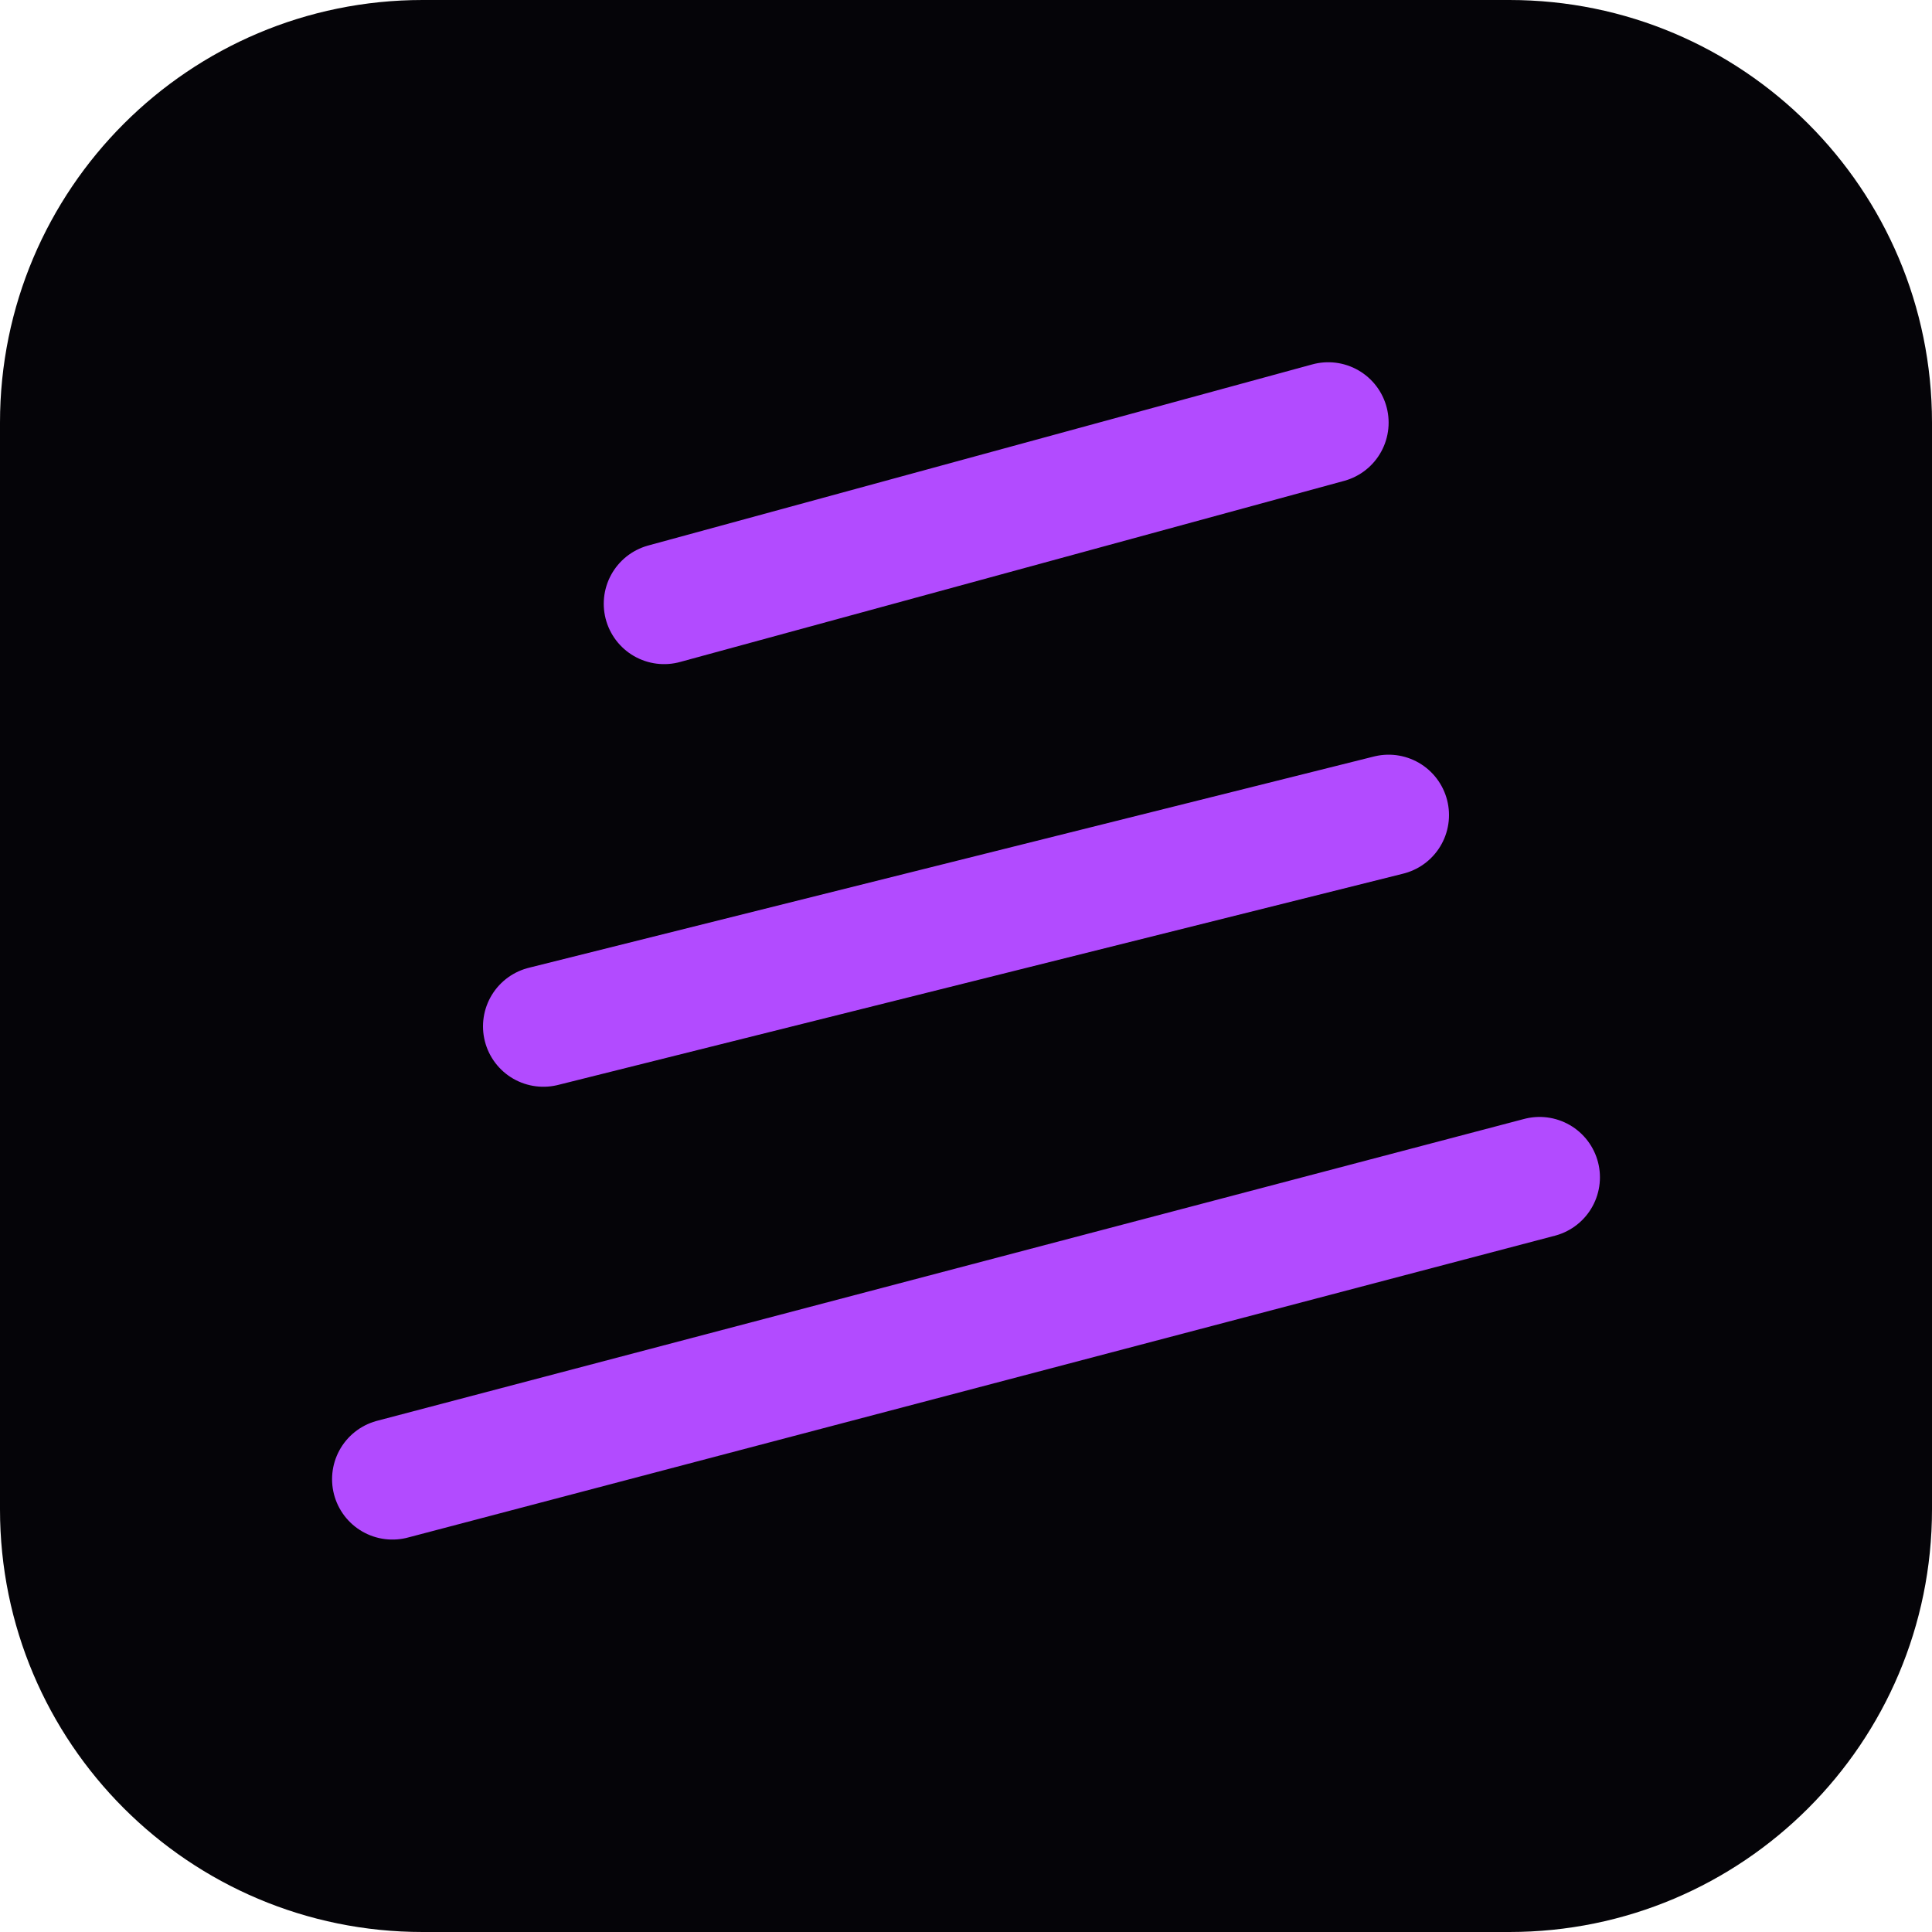
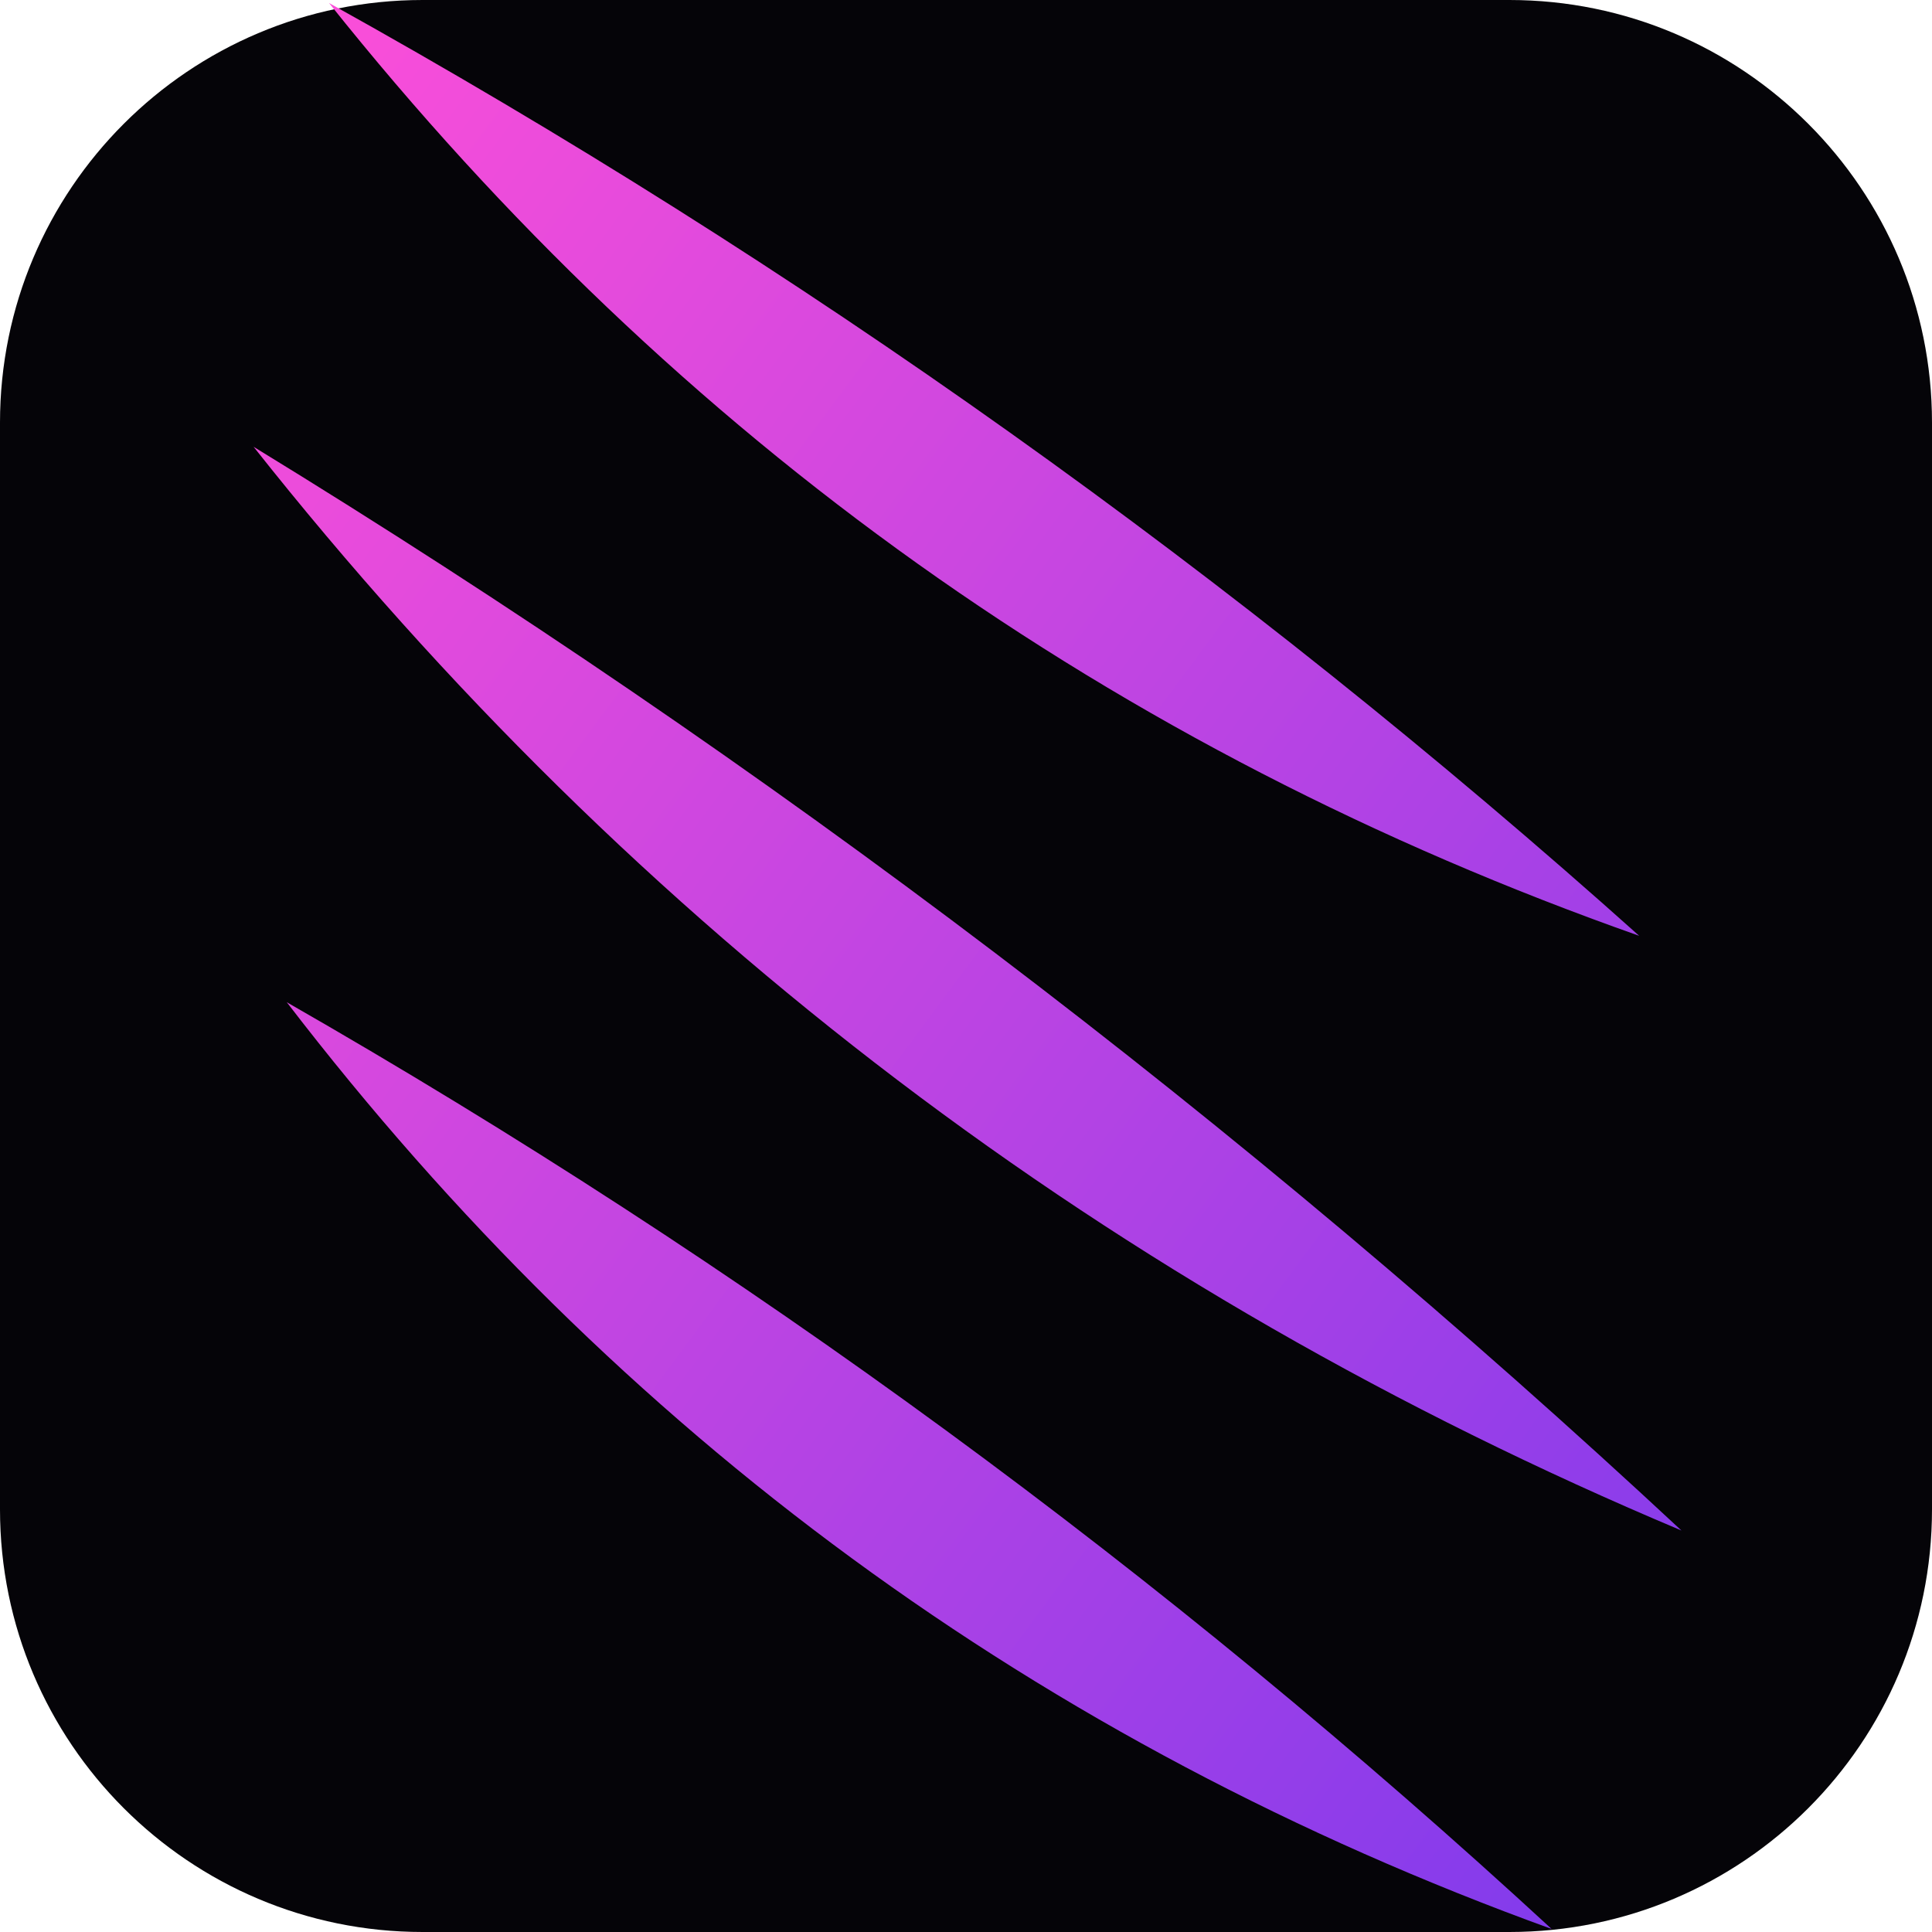
<svg xmlns="http://www.w3.org/2000/svg" viewBox="0 0 64 64">
+   <defs>
+     <linearGradient id="r" x1="0" y1="0" x2="1" y2="1">
+       <stop offset="0" stop-color="#ff4fd8" />
+       <stop offset="1" stop-color="#7c3aed" />
+     </linearGradient>
+   </defs>
  <rect width="64" height="64" rx="14" fill="#050408" />
-   <g stroke="#b24bff" stroke-width="4" stroke-linecap="round">
-     <path d="M22 20l22-6" />
-     <path d="M18 34l28-7" />
-     <path d="M13 49l38-10" />
-   </g>
+   <path d="M10.9 0.1Q28.2 21.8 54.3 31.0Q34.3 13.1 10.9 0.1ZM8.4 14.8Q27.4 38.8 55.7 50.7Q33.9 30.4 8.4 14.8ZM9.5 33.2Q26.0 54.7 51.4 63.9Q32.2 46.2 9.5 33.2Z" fill="url(#r)" />
</svg>
